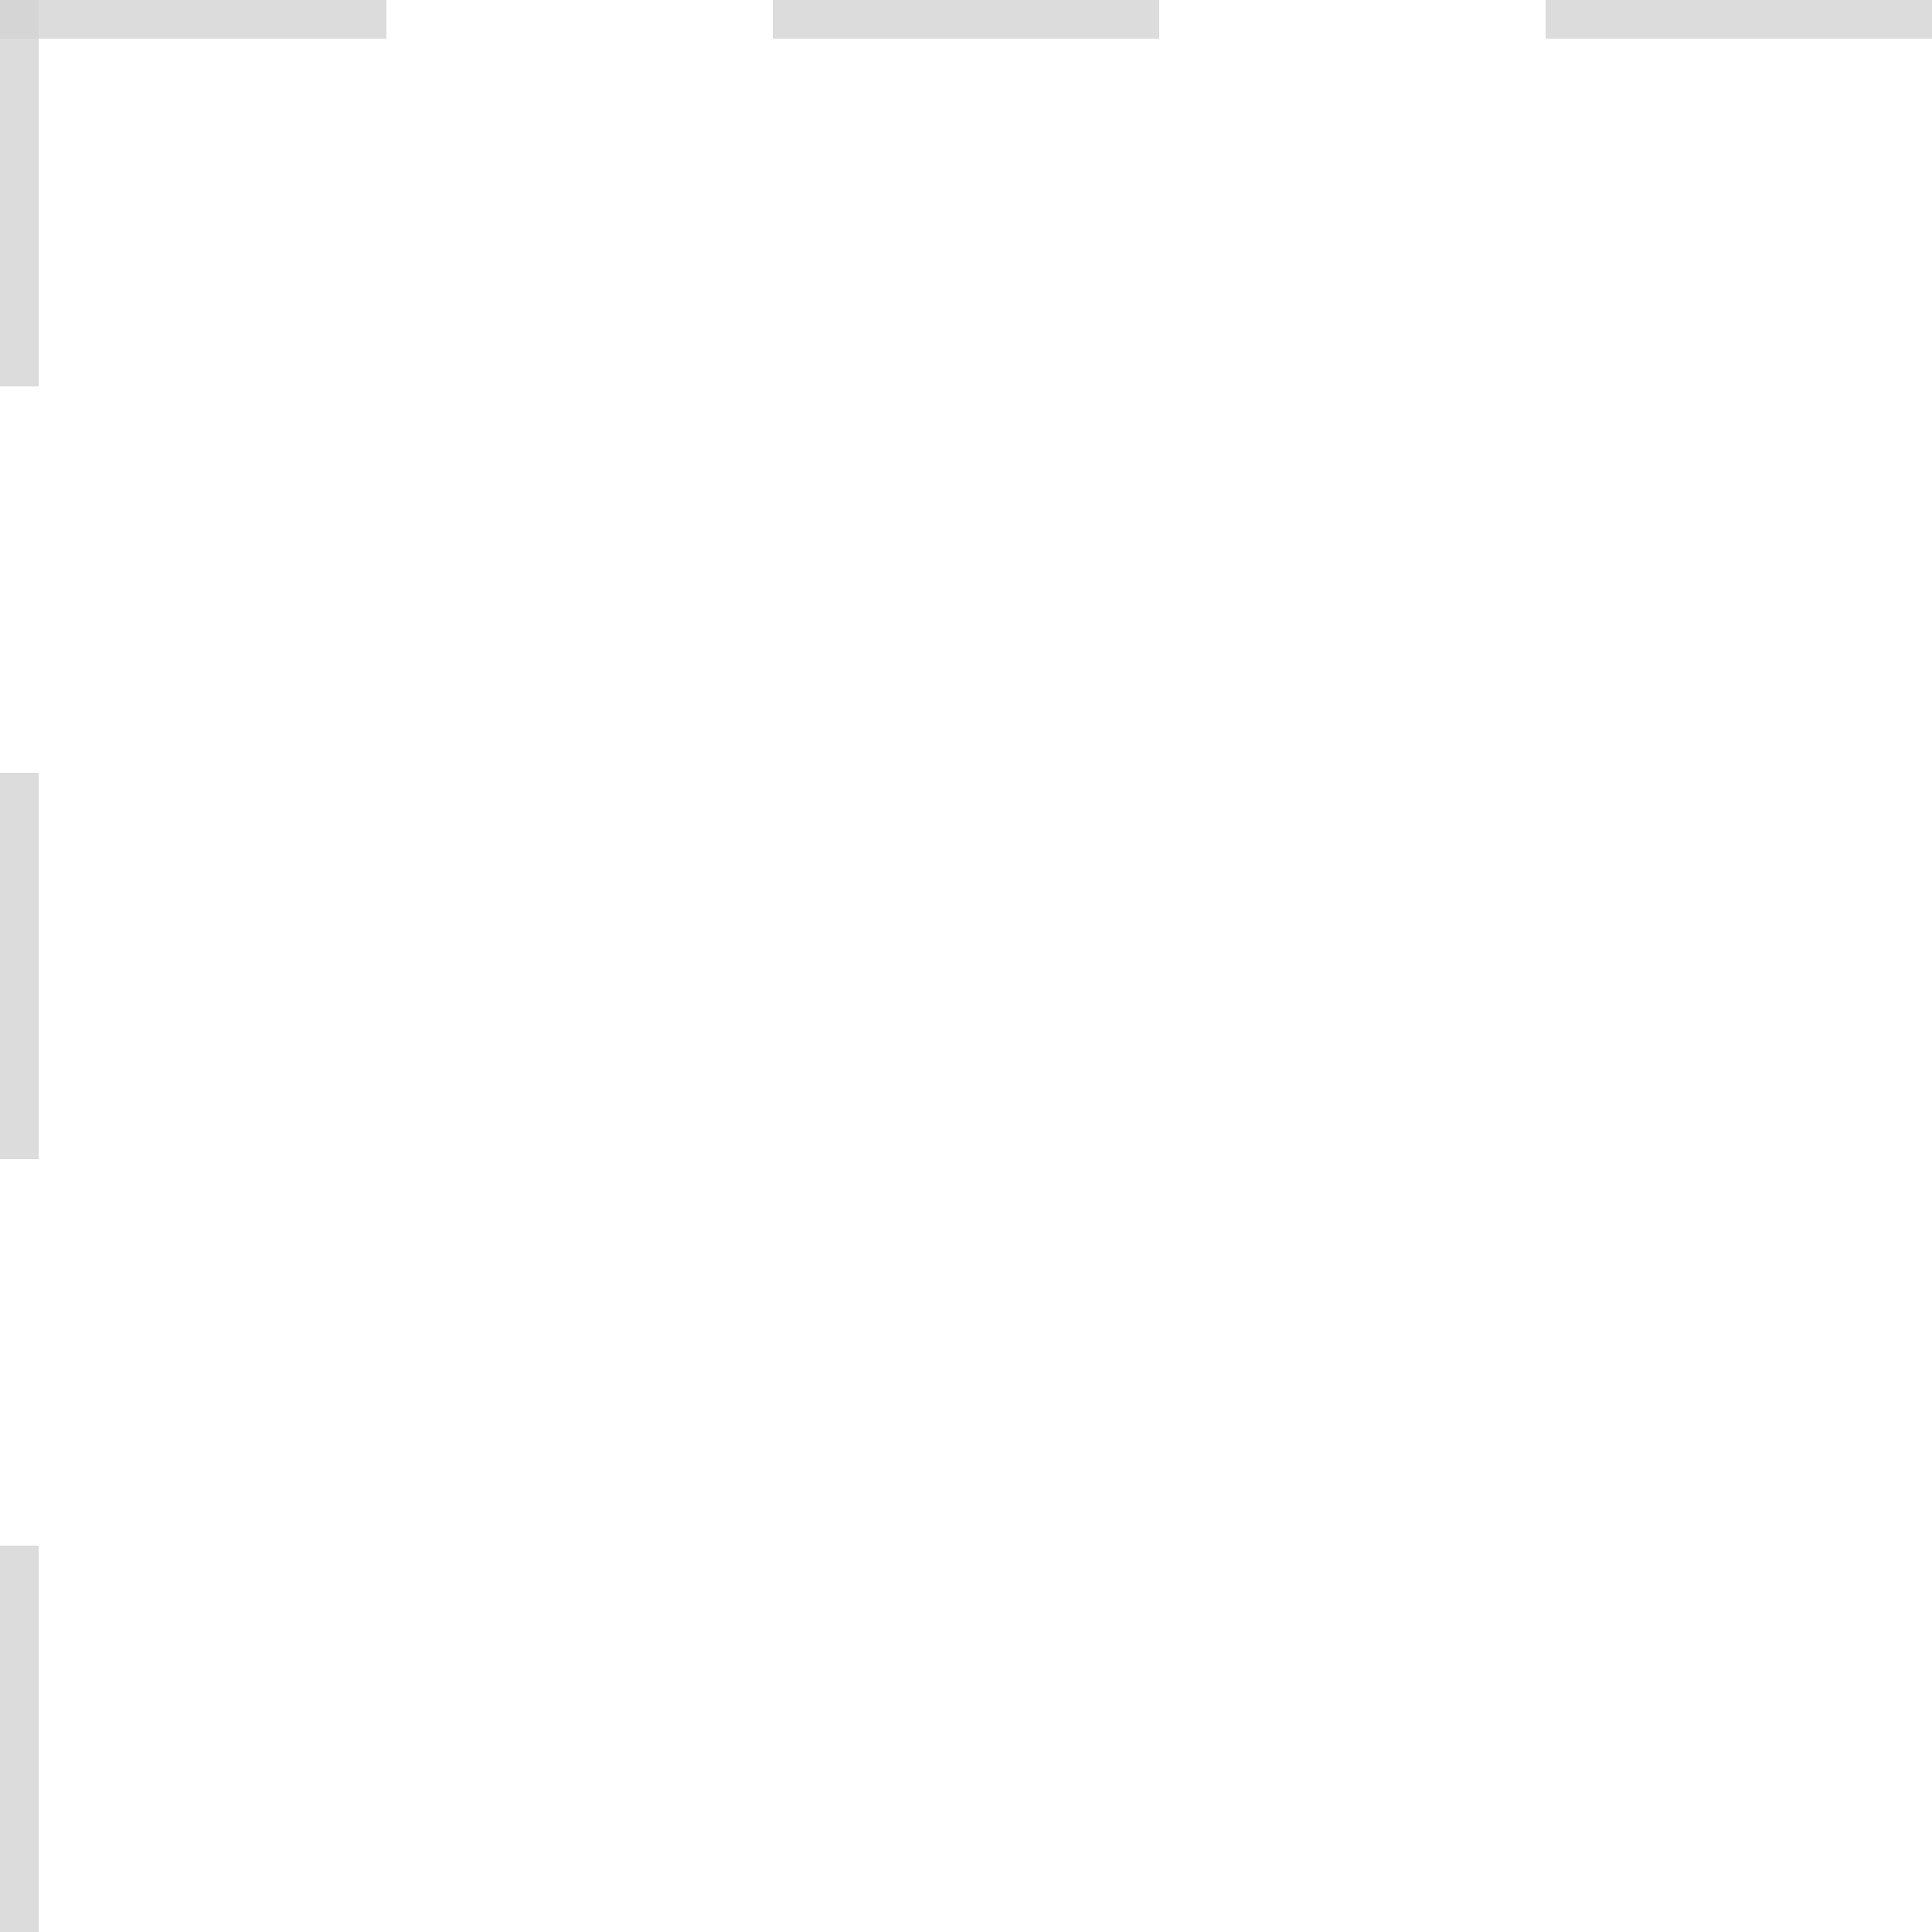
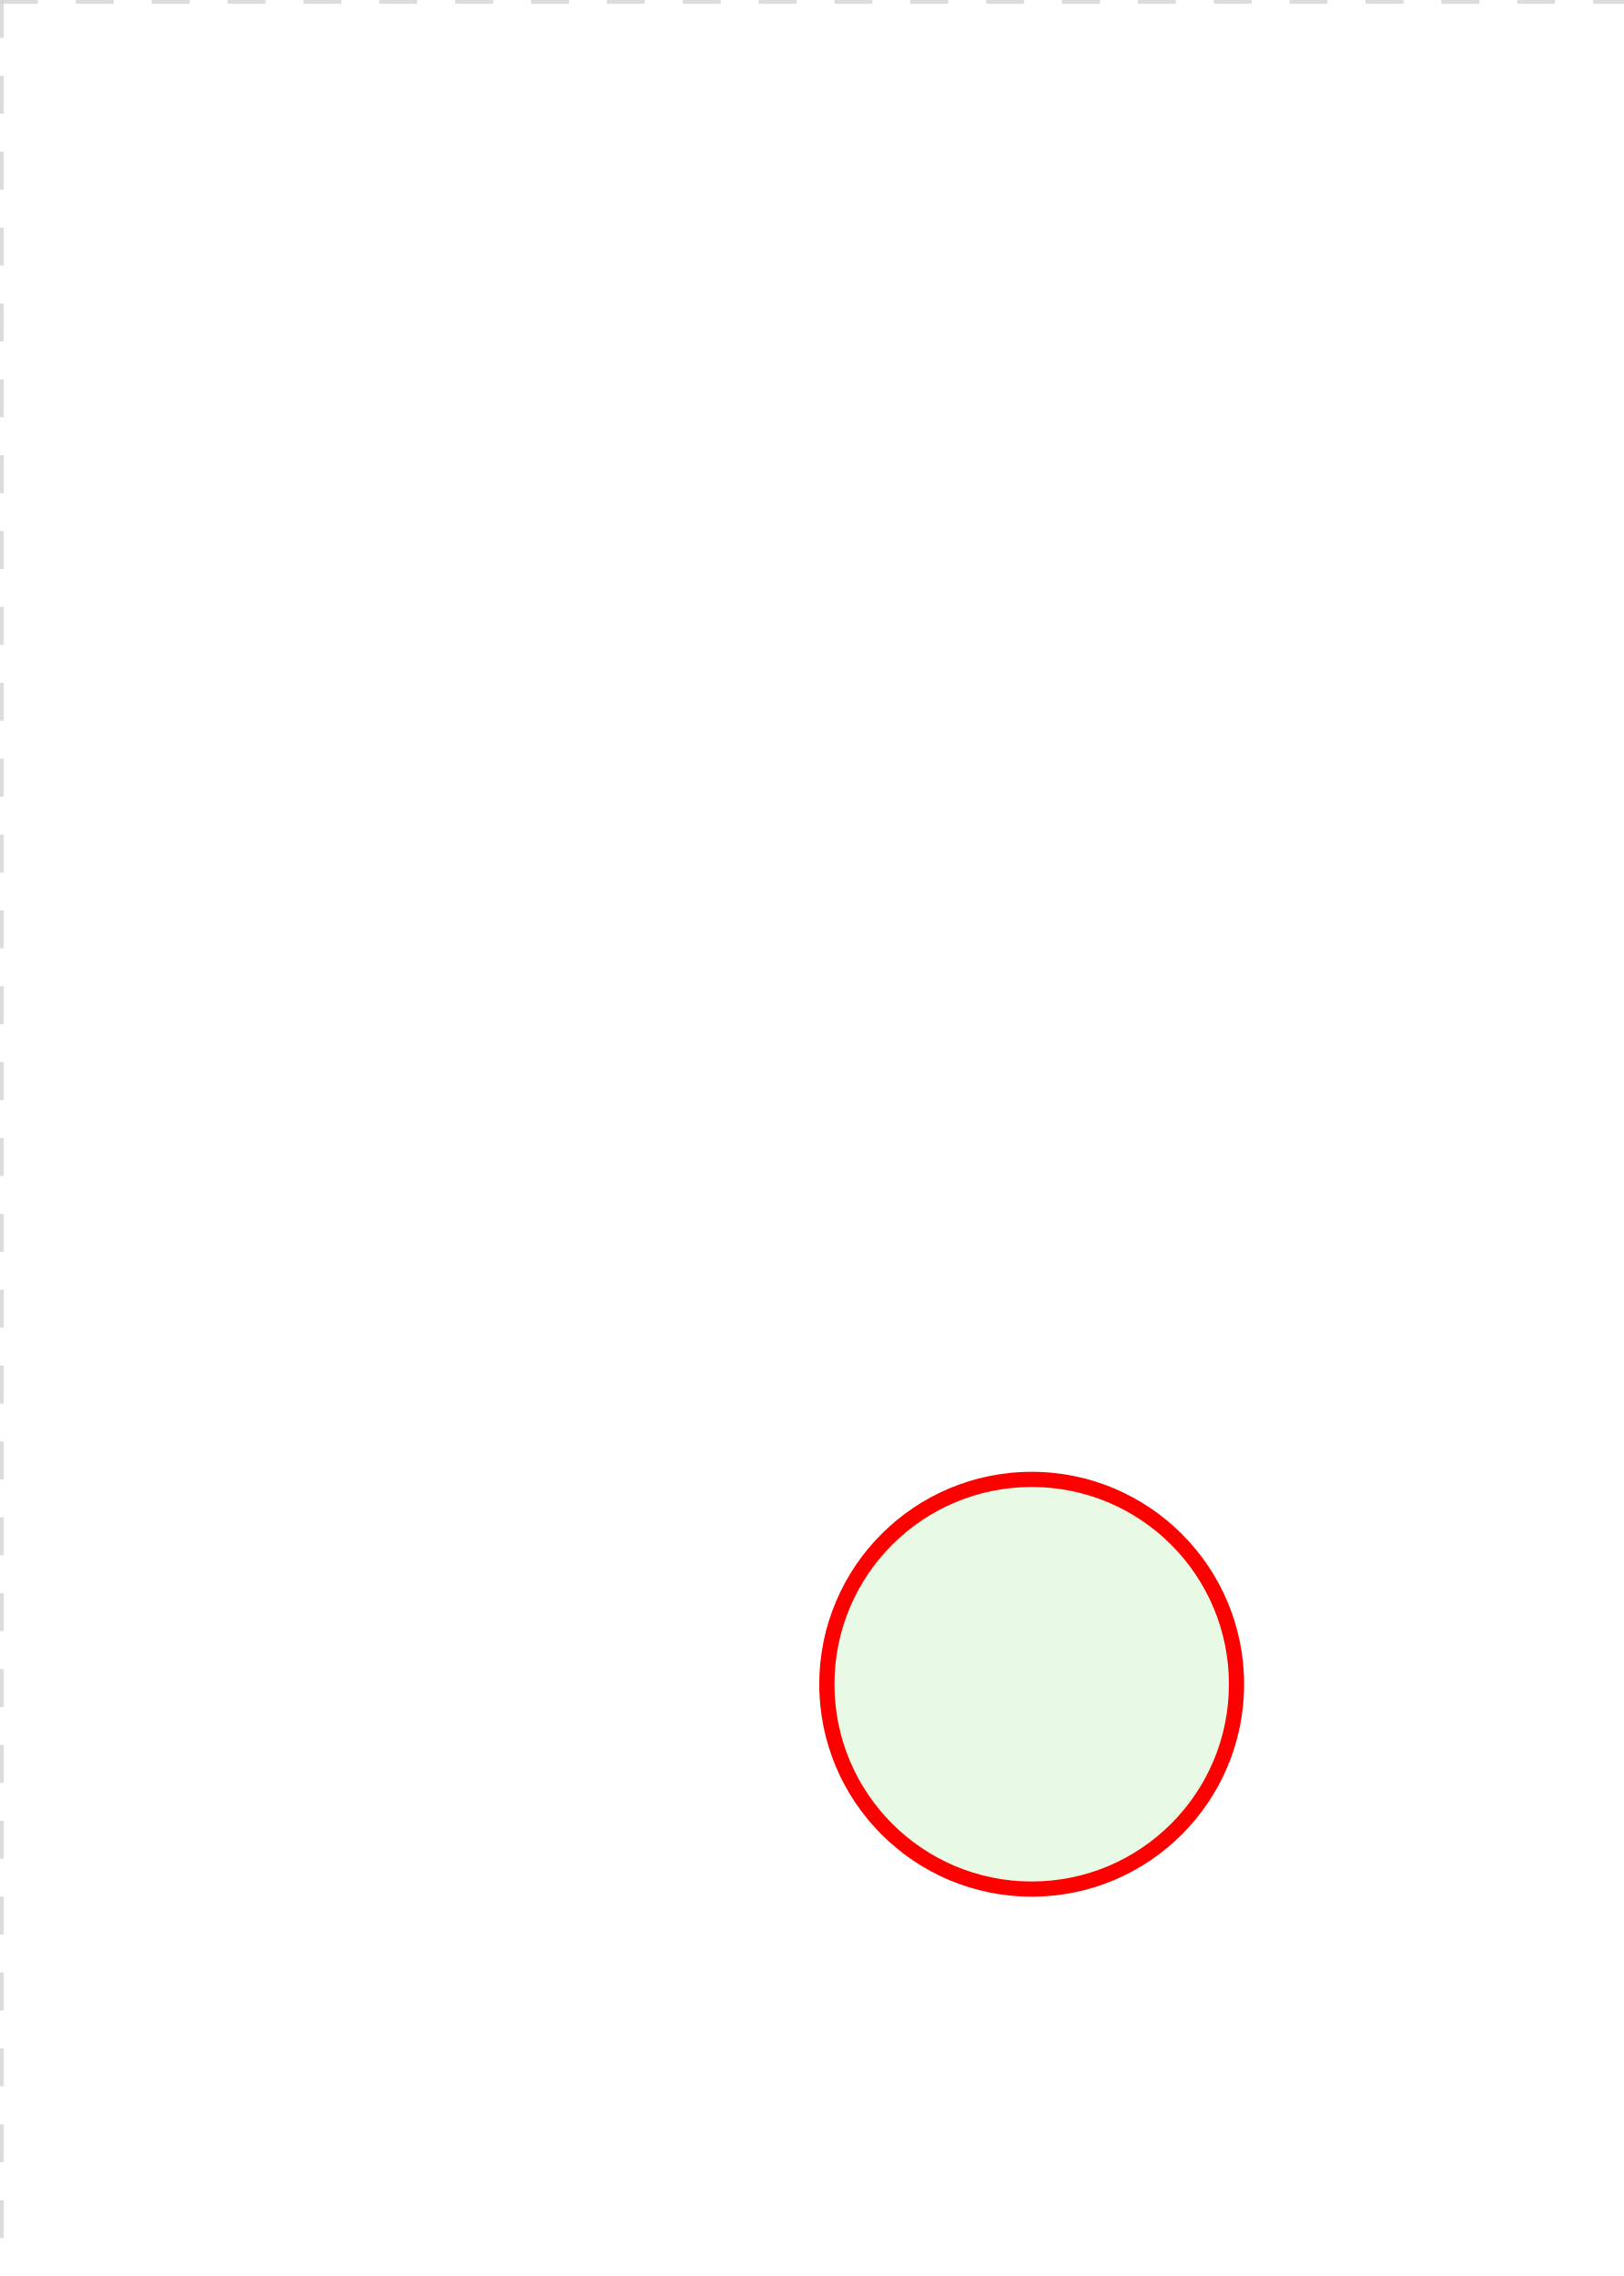
- <svg xmlns="http://www.w3.org/2000/svg" version="1.1" width="25" height="25" viewBox="0 0 25 25">
+ <svg xmlns="http://www.w3.org/2000/svg" version="1.1" width="214" height="300" viewBox="0 0 214 300">
  <defs />
  <g transform="matrix(1,0,0,1,0,0)">
    <g>
      <g>
        <g>
          <path fill="none" stroke="#d3d3d3" paint-order="fill stroke markers" d=" M 0 0 L 1200 0" stroke-miterlimit="10" stroke-opacity="0.8" stroke-dasharray="5" />
        </g>
        <g>
          <path fill="none" stroke="#d3d3d3" paint-order="fill stroke markers" d=" M 0 0 L 0 800" stroke-miterlimit="10" stroke-opacity="0.8" stroke-dasharray="5" />
        </g>
      </g>
+       <g id="_914D6155-C729-46DC-8C8D-B719EDF729D2" bpmn2nodeid="_914D6155-C729-46DC-8C8D-B719EDF729D2" transform="matrix(1,0,0,1,108,194)">
+         <g>
+           <path fill="none" stroke="none" />
+         </g>
+         <g transform="matrix(0.125,0,0,0.125,0,0)">
+           <g transform="matrix(1,0,0,1,0,0)">
+             <path fill="#e8fae6" stroke="none" id="_914D6155-C729-46DC-8C8D-B719EDF729D2?shapeType=BACKGROUND" paint-order="stroke fill markers" d=" M 0 0 M 444 224 C 444 263.9 434.2 300.8 414.4 334.5 C 394.7 368.2 368 394.9 334.4 414.5 C 300.8 434.1 263.9 444 224 444 C 184.1 444 147.2 434.2 113.5 414.4 C 79.8 394.7 53.1 368 33.5 334.4 C 13.9 300.8 4 263.9 4 224 C 4 184.1 13.8 147.2 33.6 113.5 C 53.4 79.8 80.1 53.1 113.6 33.5 C 147.1 13.9 184.1 4 224 4 C 263.9 4 300.8 13.8 334.5 33.6 C 368.2 53.4 394.9 80.1 414.5 113.6 C 434.1 147.1 444 184.1 444 224 Z" />
+           </g>
+           <g>
+             <g transform="matrix(1,0,0,1,0,0)">
+               <g transform="matrix(1,0,0,1,0,0)">
+                 <path fill="rgb(255,0,0)" stroke="none" id="_914D6155-C729-46DC-8C8D-B719EDF729D2?shapeType=BORDER&amp;renderType=FILL" paint-order="stroke fill markers" d=" M 0 0 M 224 0 C 100.3 0 0 100.3 0 224 C 0 347.7 100.3 448 224 448 C 347.7 448 448 347.7 448 224 C 448 100.3 347.7 0 224 0 Z M 0 0 M 224 432 C 109.1 432 16 338.9 16 224 C 16 109.1 109.1 16 224 16 C 338.9 16 432 109.1 432 224 C 432 338.9 338.9 432 224 432 Z" />
+               </g>
+             </g>
+           </g>
+         </g>
+         <g transform="matrix(1,0,0,1,28,61)" />
+       </g>
+       <g transform="matrix(1,0,0,1,108,194)" />
    </g>
  </g>
</svg>
